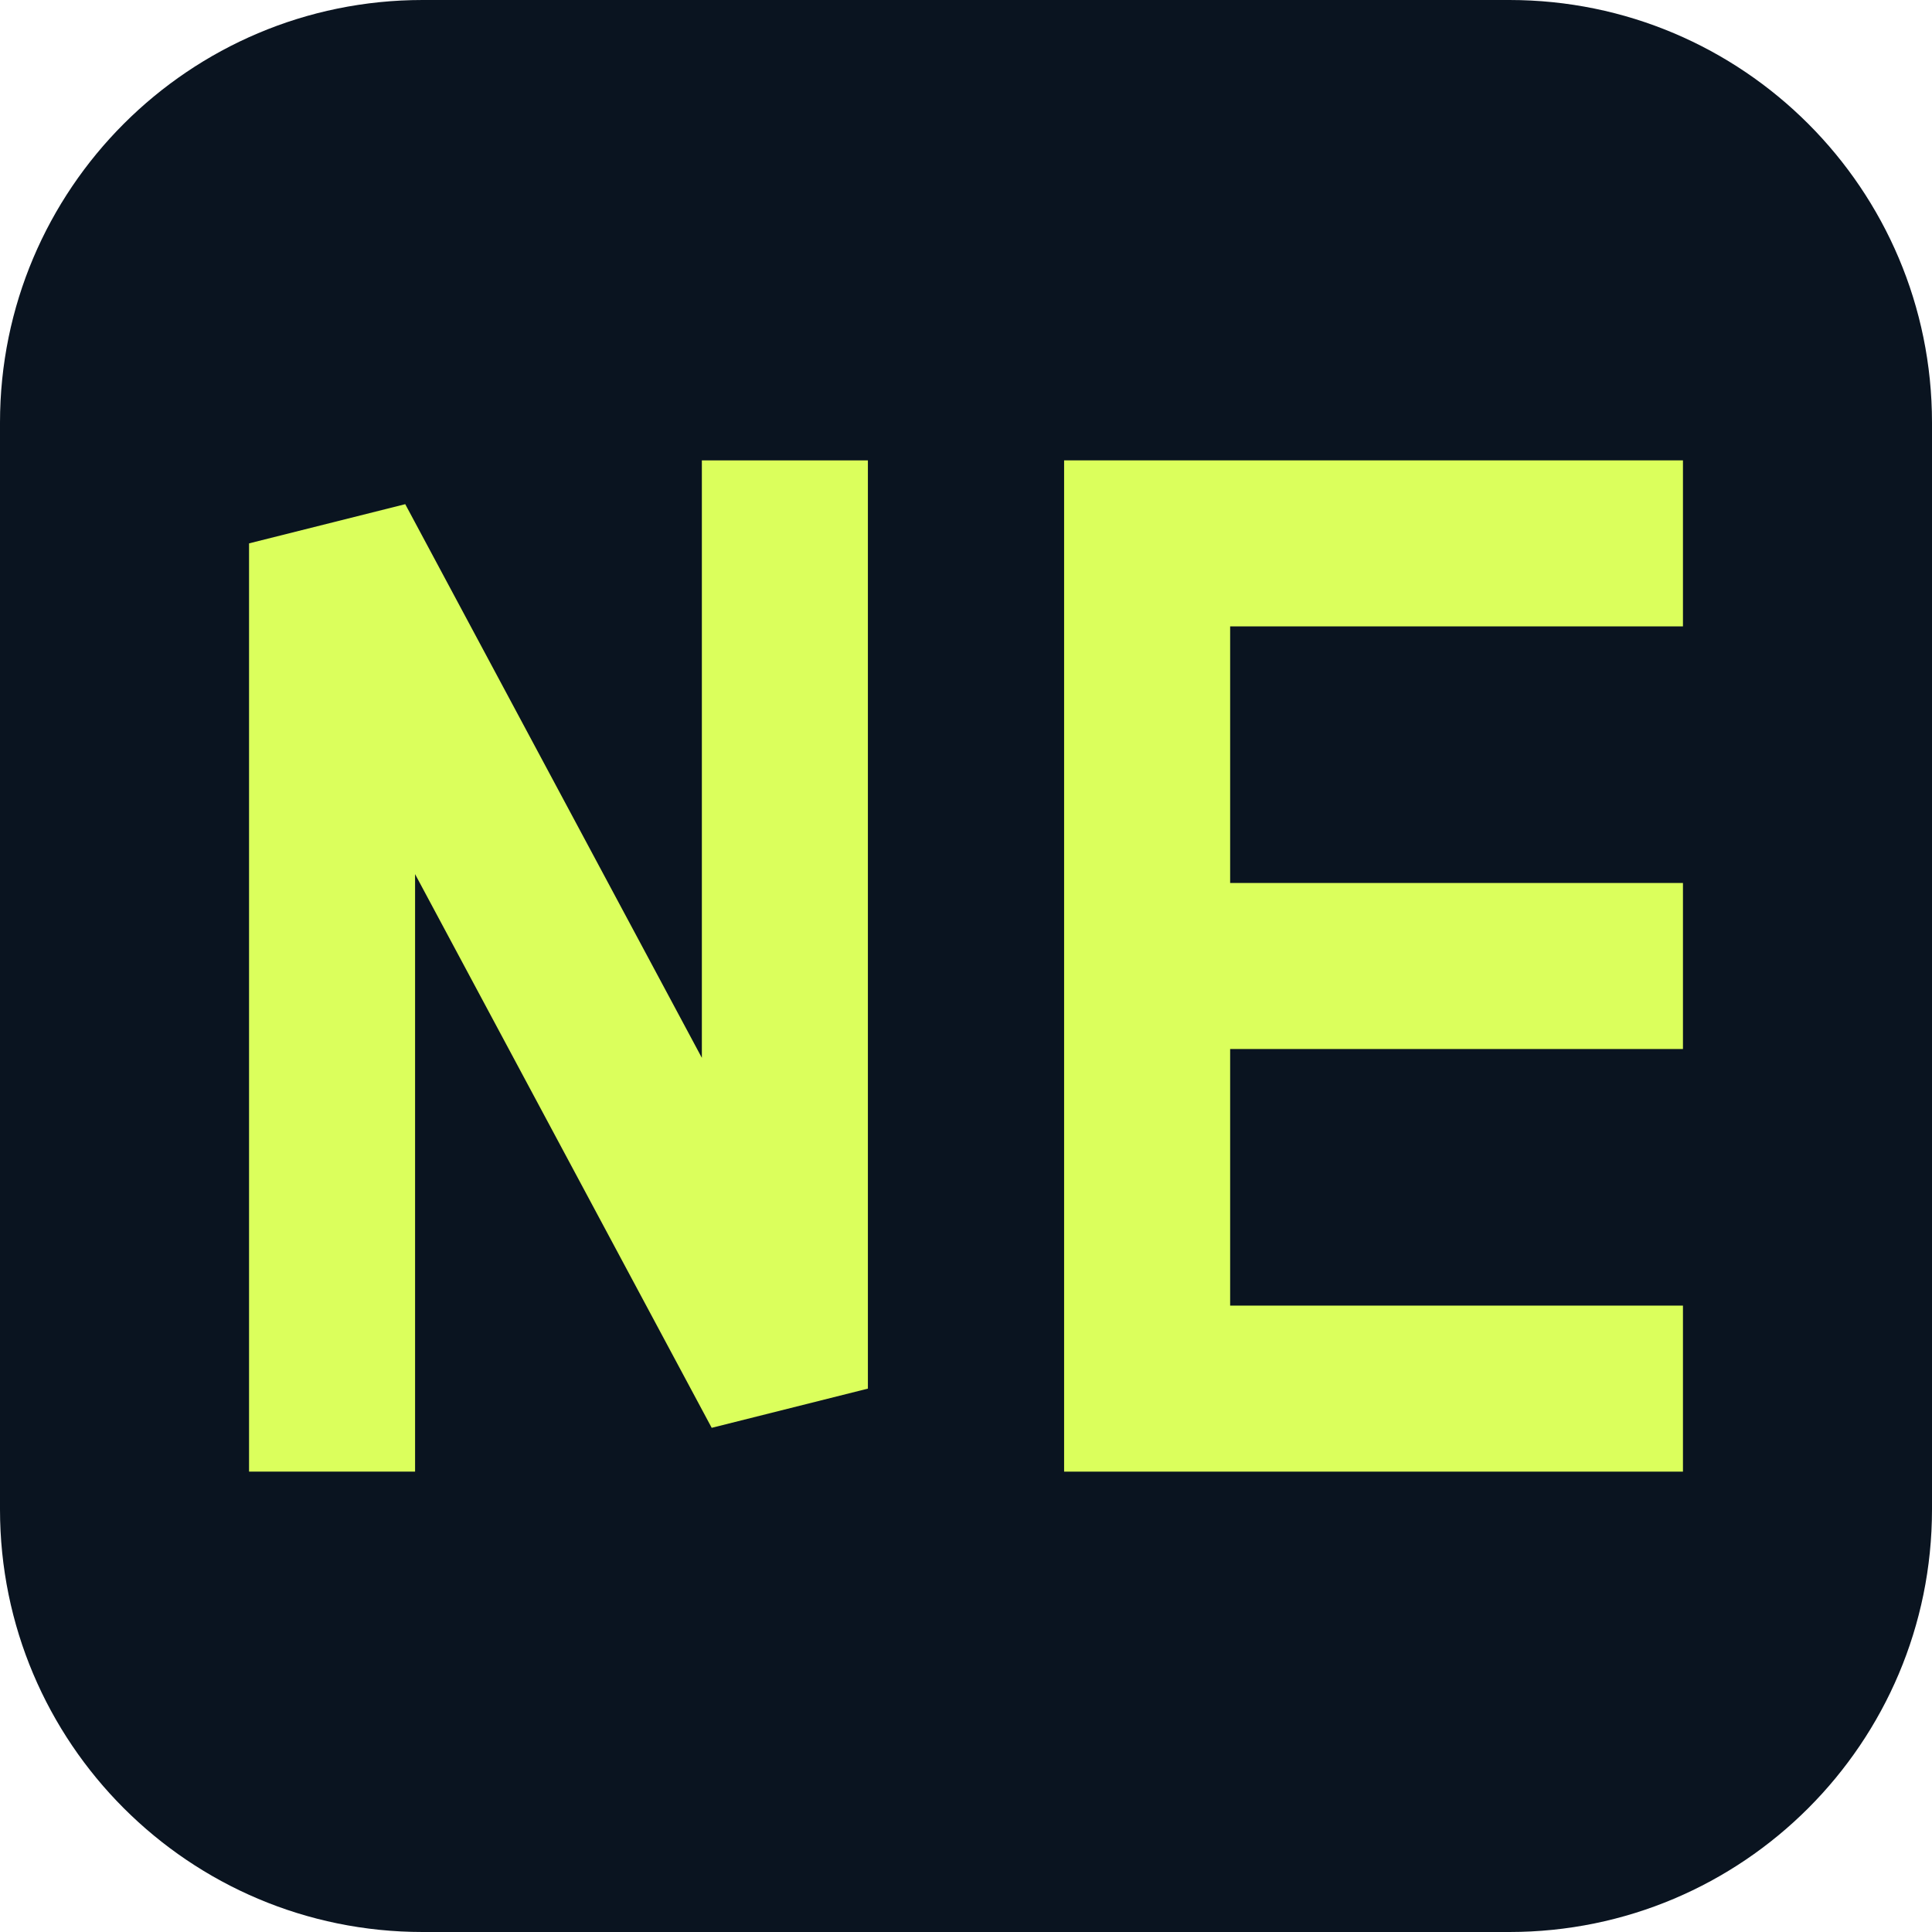
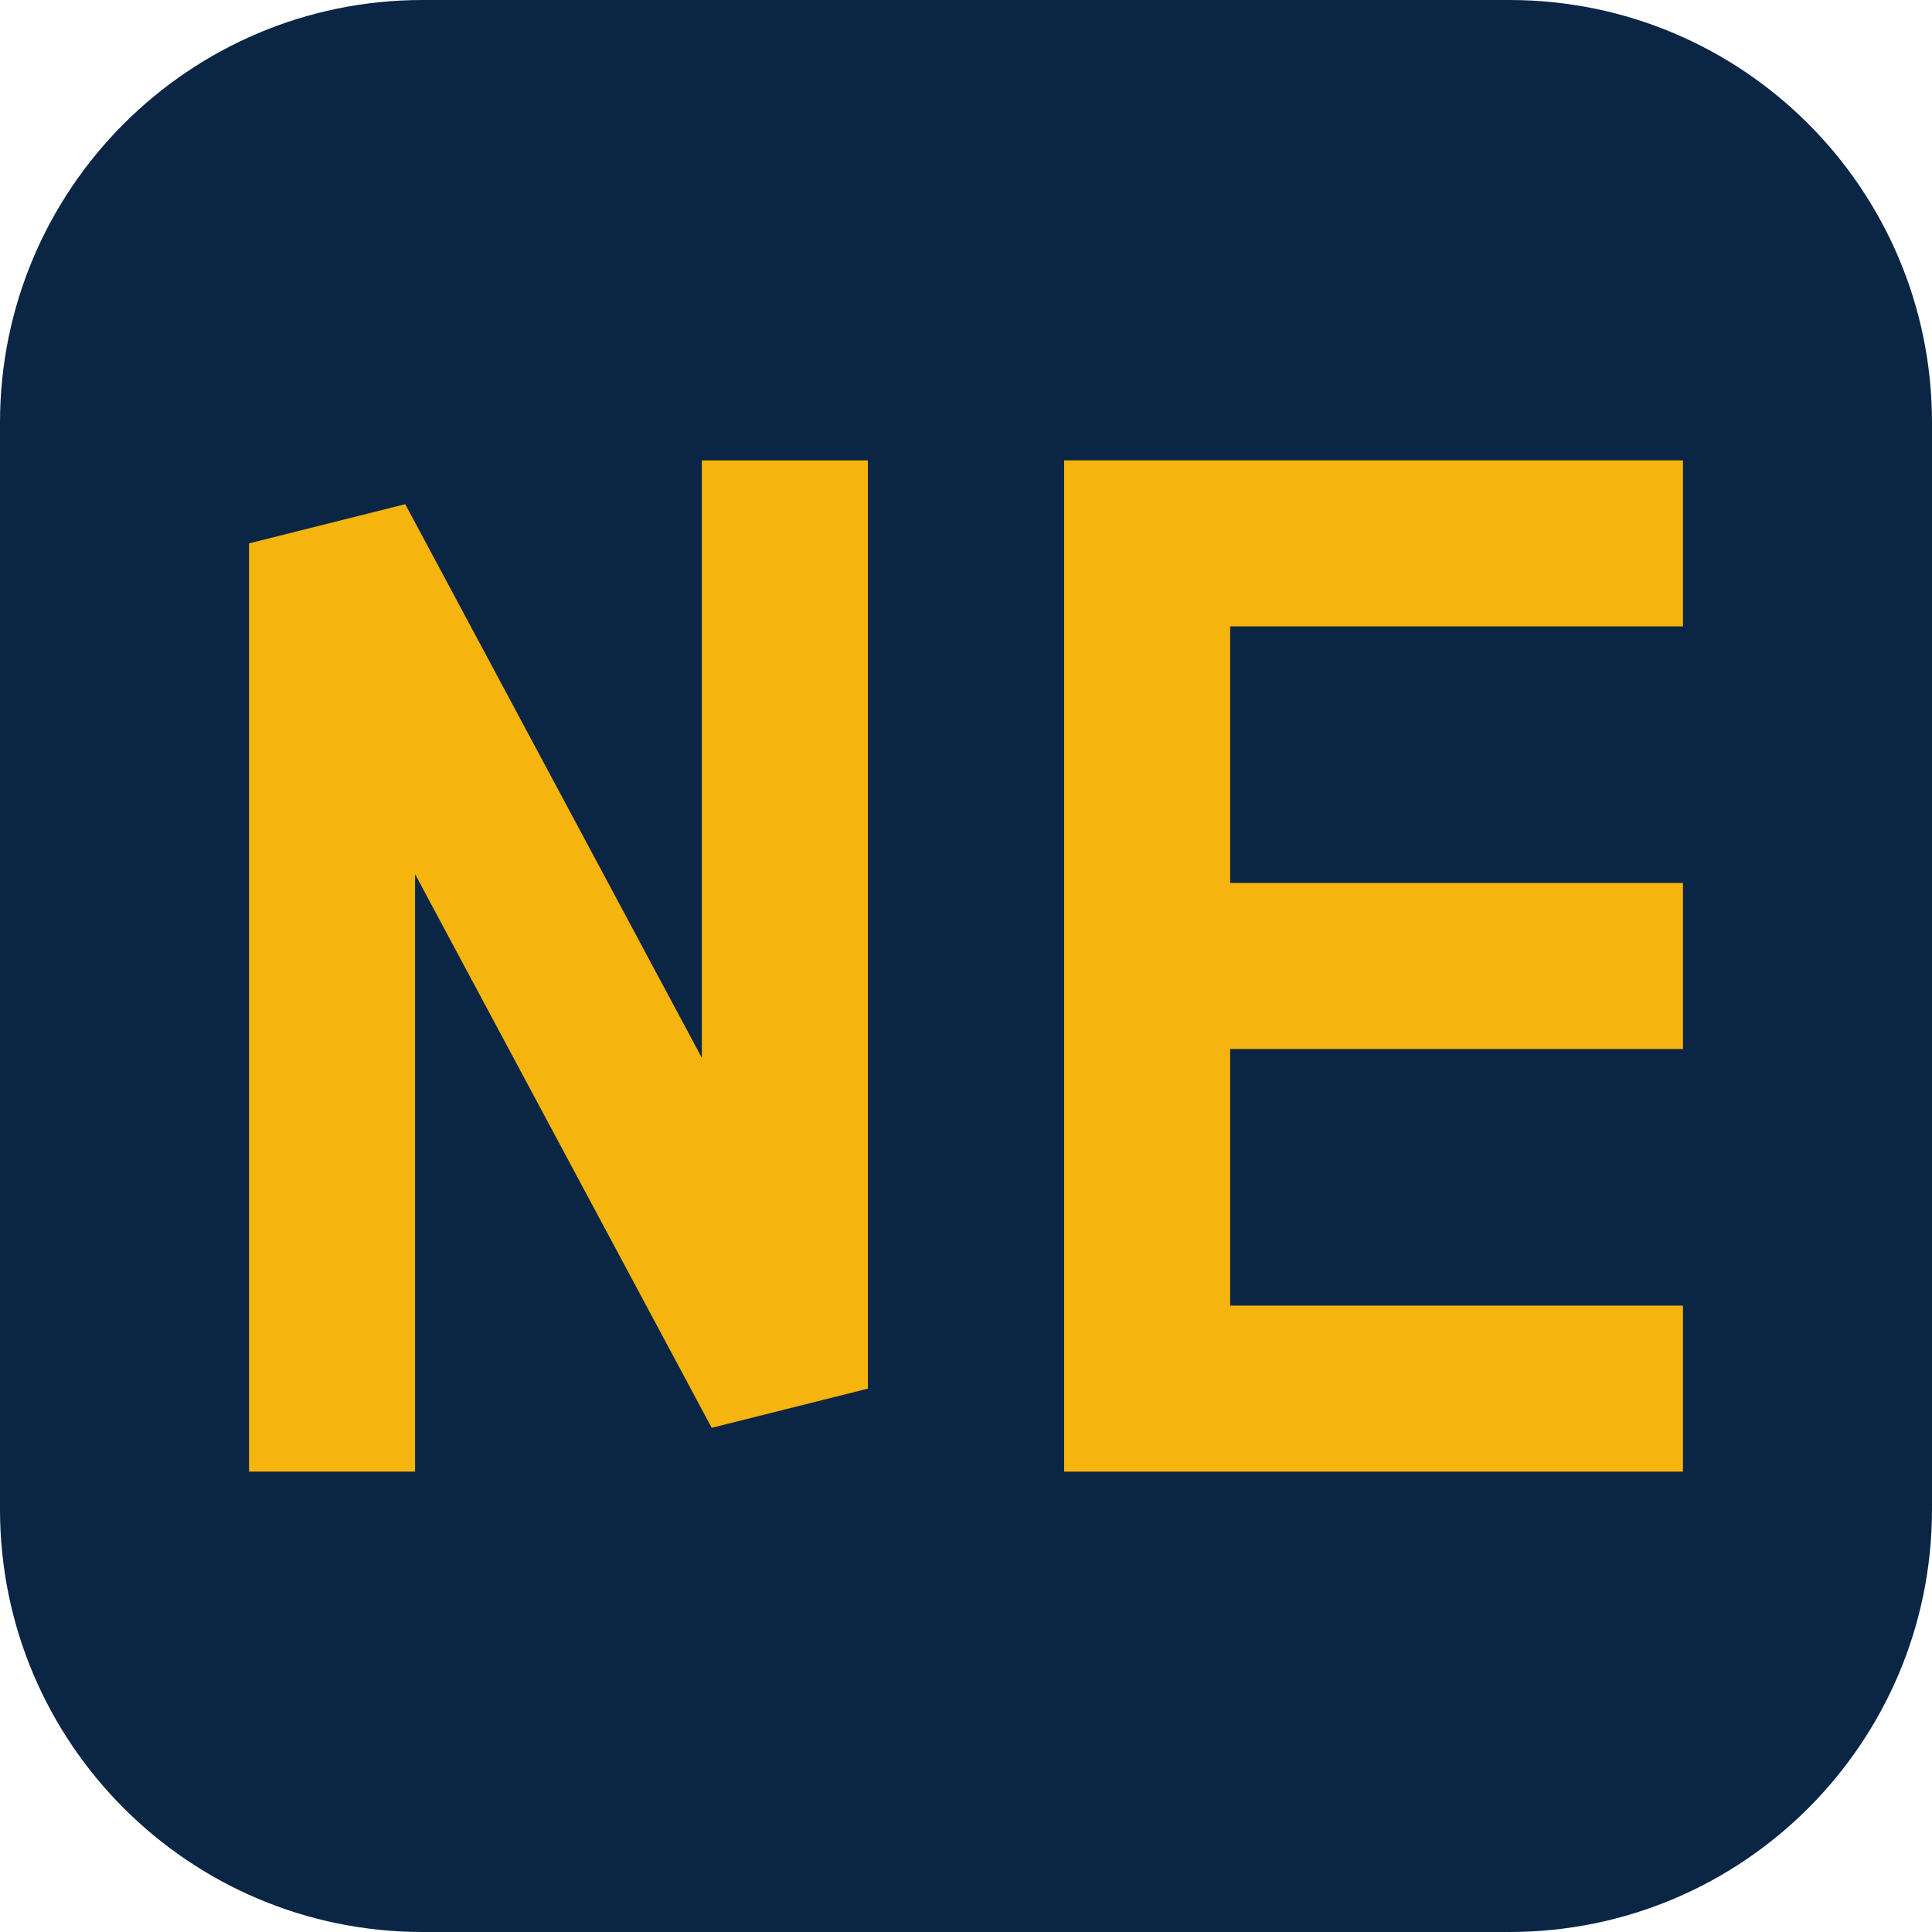
<svg xmlns="http://www.w3.org/2000/svg" viewBox="0 0 64 64" width="64" height="64" role="img" aria-label="NE">
-   <rect width="64" height="64" rx="14" fill="#0A1420" />
-   <g fill="none" stroke="#DBFF5C" stroke-width="5.5" stroke-linecap="square" stroke-linejoin="miter">
+   <rect width="64" height="64" rx="14" fill="#0B2545" />
+   <g fill="none" stroke="#F6B40E" stroke-width="5.5" stroke-linecap="square" stroke-linejoin="miter">
    <path d="M11 46V18l15 28V18" />
    <path d="M38 18v28M38 18h15M38 32h15M38 46h15" />
  </g>
</svg>
